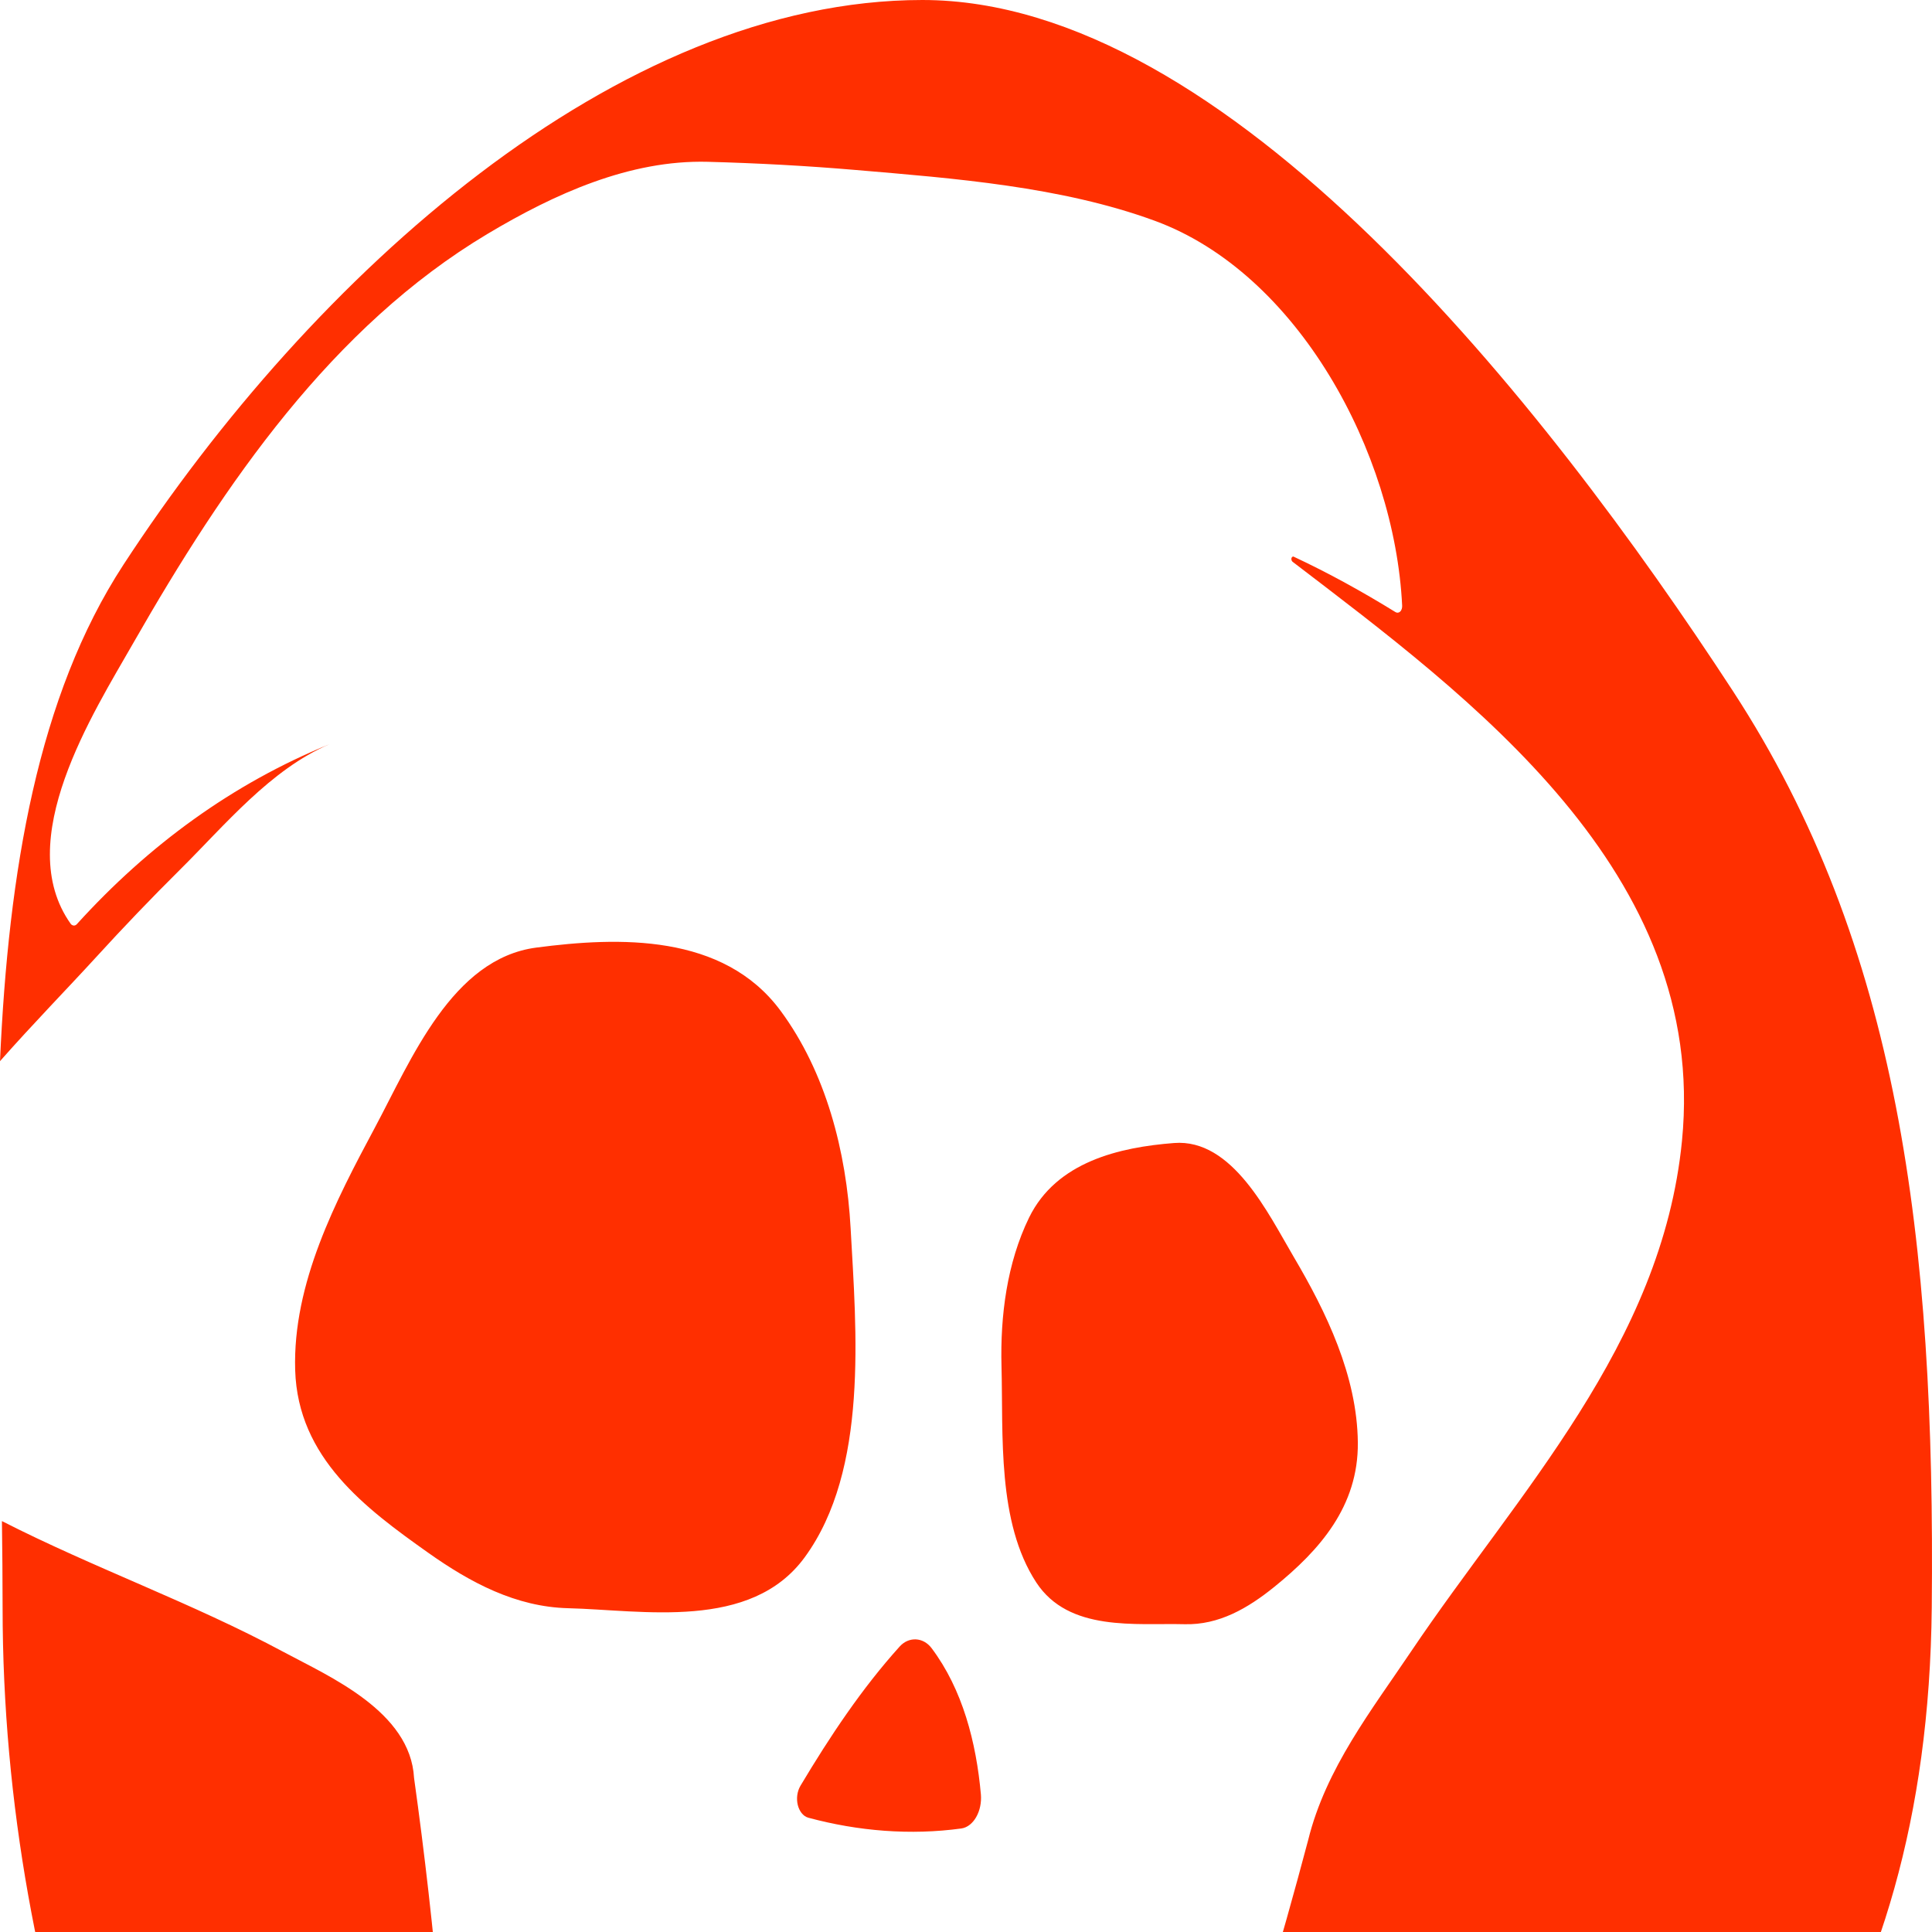
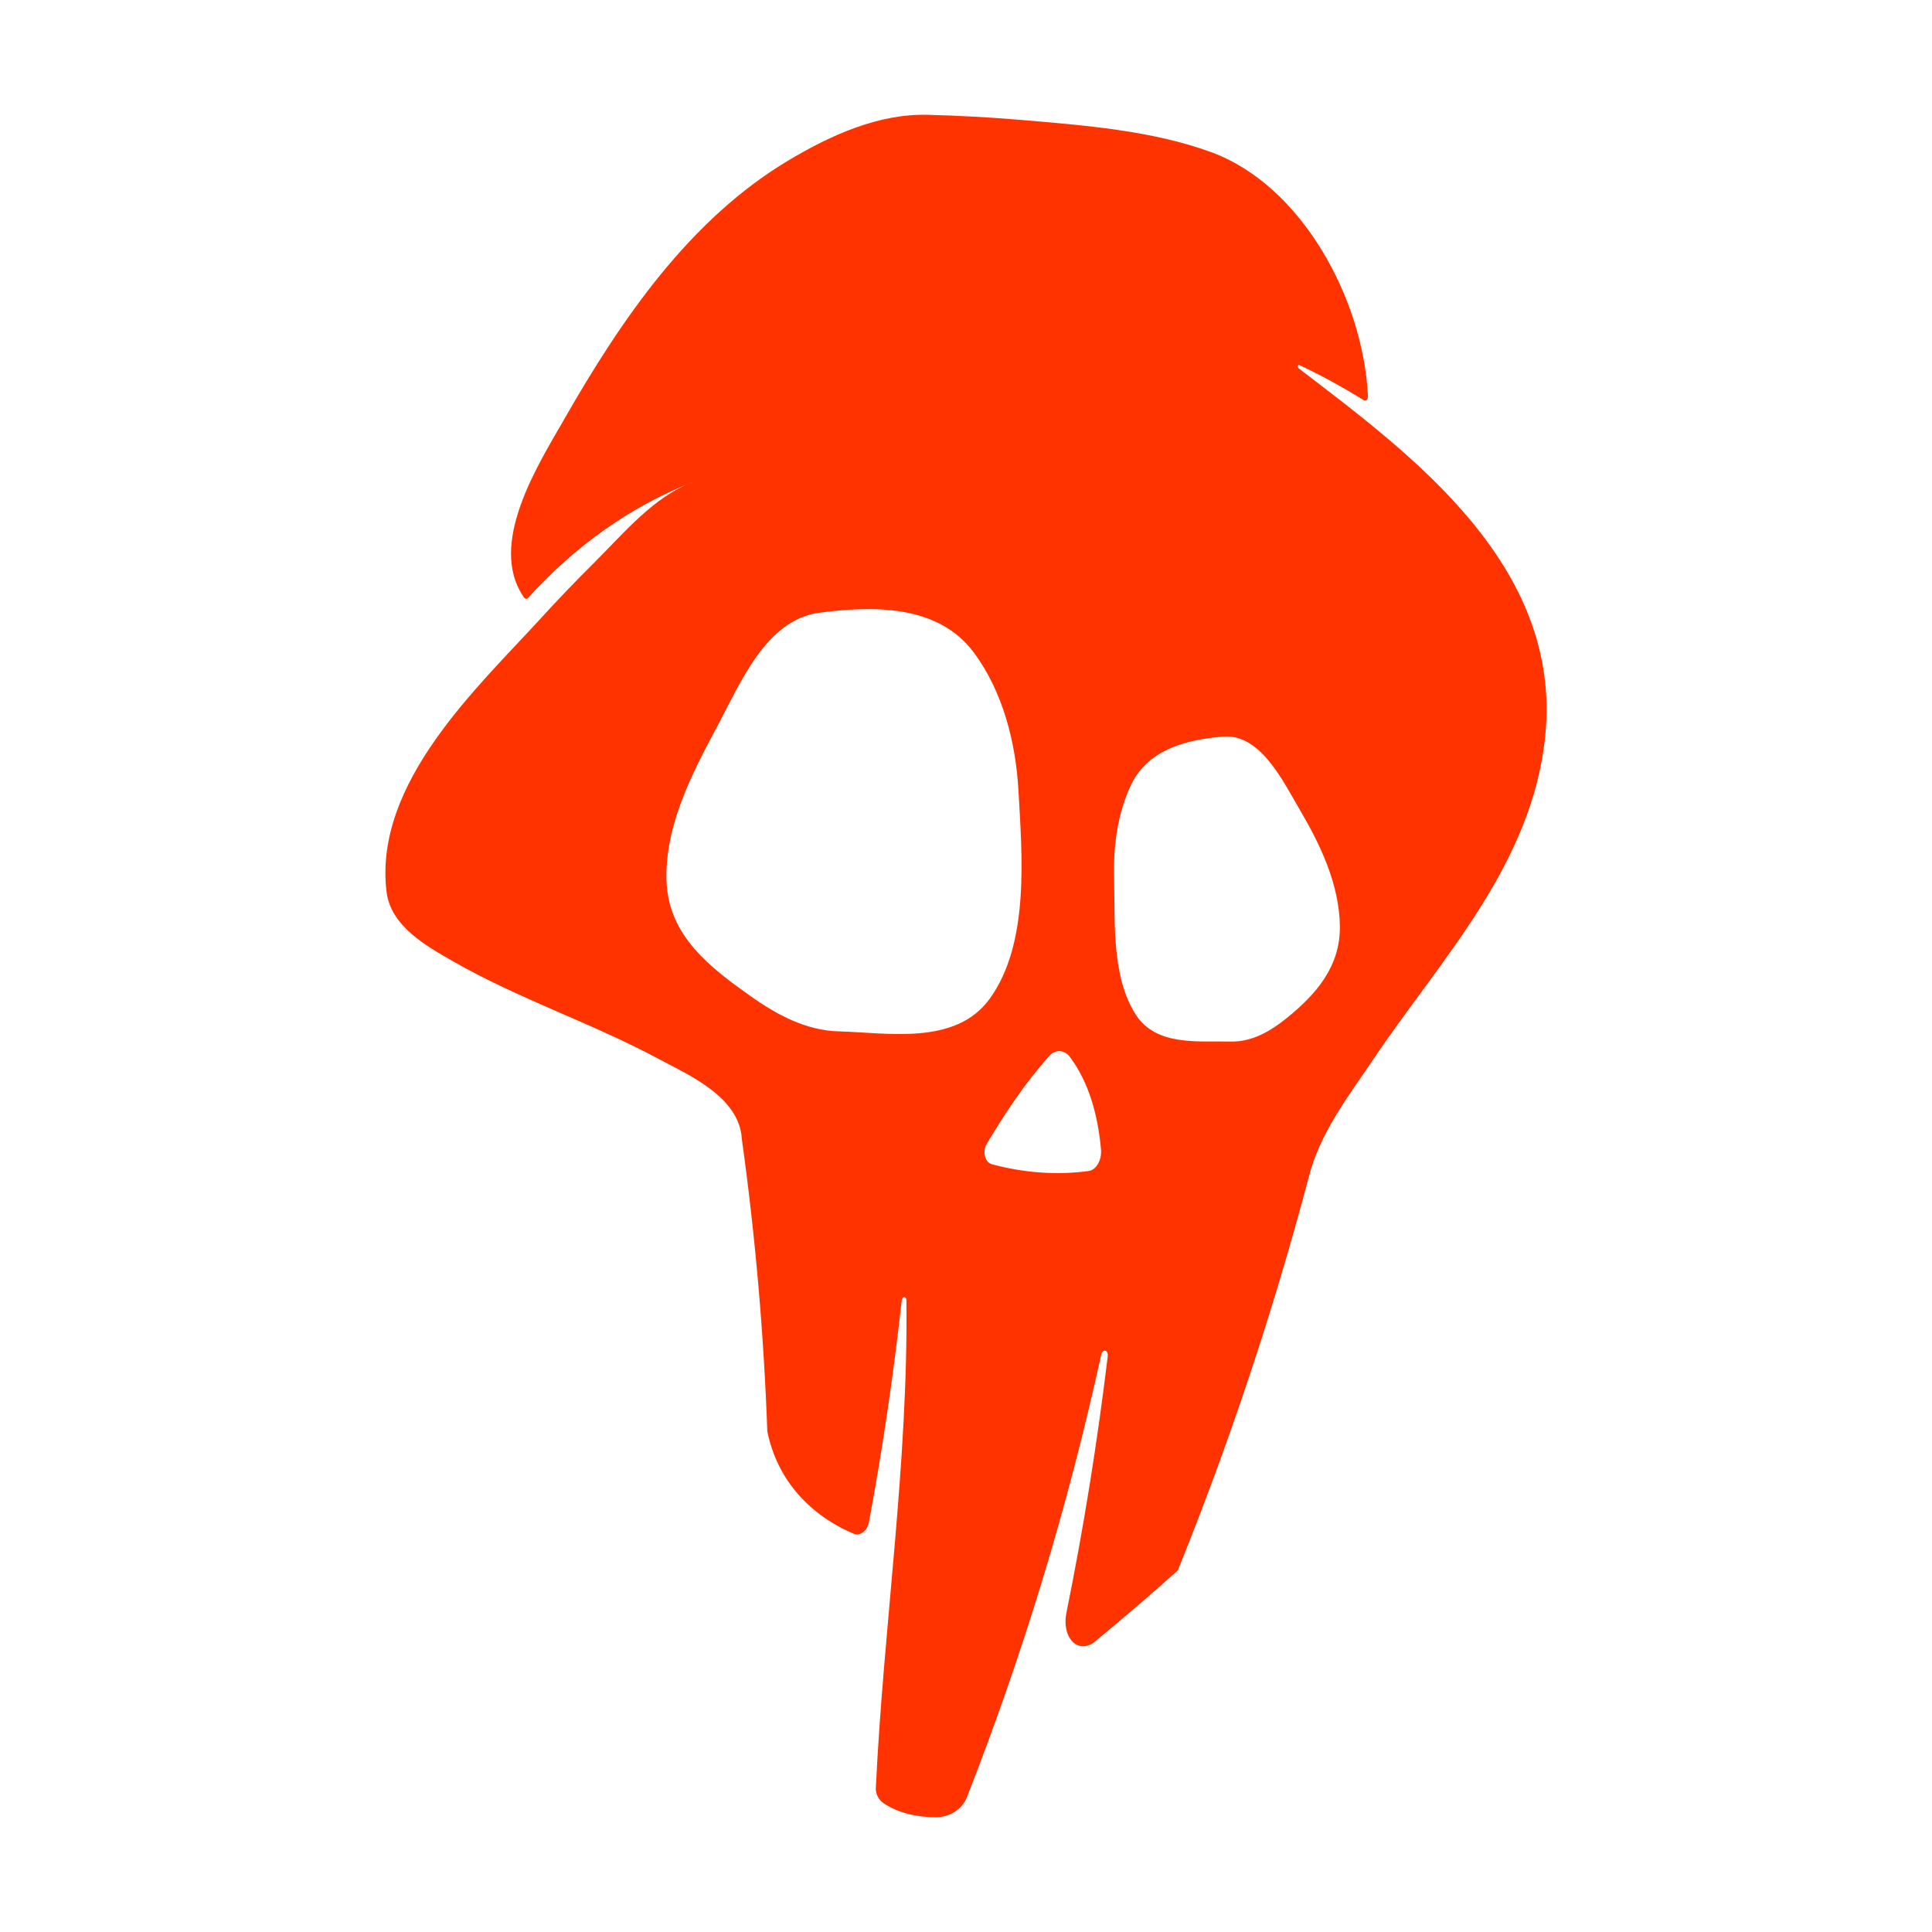
<svg xmlns="http://www.w3.org/2000/svg" width="100%" height="100%" viewBox="0 0 32 32" version="1.1" xml:space="preserve" style="fill-rule:evenodd;clip-rule:evenodd;stroke-linejoin:round;stroke-miterlimit:2;">
  <rect id="Artboard2" x="0" y="0" width="32" height="32" style="fill-opacity:0;" />
-   <clipPath id="_clip1">
-     <rect x="0" y="0" width="32" height="32" />
-   </clipPath>
-   <g clip-path="url(#_clip1)">
-     <path d="M0,17.576c0.14,-3.144 0.627,-6.05 2.045,-8.223c3.137,-4.809 8.189,-9.353 13.233,-9.353c5.045,0 10.287,6.637 13.424,11.445c2.744,4.207 3.354,9.068 3.294,15.175c-0.07,7.07 -3.385,10.292 -7.285,14.443c-3.253,3.463 -5.204,8.537 -9.433,8.784c-5.618,0.328 -15.235,-10.135 -15.235,-23.227c-0,-0.471 -0.005,-0.947 -0.011,-1.426c1.531,0.781 3.151,1.354 4.669,2.17c0.752,0.404 2.097,0.981 2.157,2.084c0.354,2.531 0.575,5.084 0.666,7.641c0.262,1.292 1.132,2.201 2.259,2.678c0.083,0.034 0.176,0.013 0.246,-0.042c0.081,-0.063 0.133,-0.164 0.153,-0.268c0.357,-1.922 0.644,-3.859 0.859,-5.805c0.003,-0.034 0.027,-0.072 0.063,-0.072c0.035,0.001 0.055,0.04 0.055,0.074c0.051,4.305 -0.593,8.484 -0.797,12.76c-0.009,0.158 0.075,0.306 0.196,0.392c0.406,0.274 0.91,0.372 1.384,0.37c0.329,-0.001 0.669,-0.19 0.801,-0.526c1.472,-3.759 2.64,-7.598 3.51,-11.572c0.011,-0.05 0.051,-0.108 0.105,-0.095c0.054,0.013 0.072,0.084 0.066,0.135c-0.272,2.259 -0.634,4.505 -1.084,6.73c-0.05,0.249 -0.017,0.553 0.161,0.738c0.16,0.166 0.399,0.153 0.569,0.013c0.739,-0.609 1.466,-1.233 2.182,-1.872c1.349,-3.33 2.49,-6.759 3.416,-10.252c0.292,-1.185 1.055,-2.156 1.709,-3.129c1.759,-2.612 4.15,-5.075 4.482,-8.451c0.438,-4.453 -3.513,-7.344 -6.452,-9.592c-0.015,-0.014 -0.021,-0.039 -0.016,-0.059c0.005,-0.017 0.021,-0.032 0.038,-0.023c0.577,0.27 1.138,0.58 1.684,0.917c0.025,0.016 0.056,0.013 0.078,-0.008c0.026,-0.025 0.035,-0.065 0.033,-0.1c-0.124,-2.537 -1.73,-5.506 -4.097,-6.373c-1.548,-0.568 -3.329,-0.703 -4.947,-0.841c-0.818,-0.07 -1.637,-0.114 -2.457,-0.136c-1.294,-0.034 -2.542,0.533 -3.65,1.195c-2.57,1.536 -4.351,4.126 -5.865,6.775c-0.665,1.165 -2.017,3.271 -1.036,4.653c0.012,0.015 0.03,0.025 0.049,0.027c0.018,0.001 0.037,-0.007 0.05,-0.021c1.19,-1.314 2.588,-2.332 4.185,-2.982c-0.975,0.417 -1.726,1.335 -2.475,2.078c-0.475,0.471 -0.939,0.956 -1.392,1.452c-0.472,0.516 -1.035,1.092 -1.589,1.719Zm5.456,-5.249c0.045,-0.018 0.089,-0.036 0.134,-0.053c-0.044,0.018 -0.089,0.035 -0.134,0.053Zm13.989,6.605c0.969,-0.077 1.56,1.169 1.983,1.886c0.539,0.914 1.05,1.967 1.062,3.073c0.011,1.057 -0.632,1.784 -1.38,2.39c-0.441,0.357 -0.921,0.636 -1.489,0.621c-0.807,-0.021 -1.919,0.132 -2.458,-0.693c-0.65,-0.995 -0.545,-2.438 -0.575,-3.58c-0.022,-0.837 0.091,-1.71 0.456,-2.46c0.455,-0.931 1.504,-1.167 2.401,-1.237Zm-10.562,-3.237c1.364,-0.179 3.097,-0.237 4.046,1.047c0.749,1.014 1.09,2.327 1.16,3.602c0.093,1.693 0.3,3.998 -0.76,5.449c-0.893,1.223 -2.688,0.874 -3.92,0.844c-0.862,-0.022 -1.615,-0.421 -2.32,-0.921c-1.032,-0.732 -2.156,-1.565 -2.2,-3.023c-0.043,-1.437 0.674,-2.808 1.318,-4.012c0.607,-1.135 1.28,-2.803 2.676,-2.986Zm6.545,11.601c0.516,0.685 0.742,1.565 0.819,2.428c0.01,0.128 -0.015,0.263 -0.079,0.374c-0.053,0.093 -0.139,0.172 -0.243,0.187c-0.846,0.116 -1.71,0.045 -2.537,-0.178c-0.091,-0.025 -0.151,-0.117 -0.174,-0.21c-0.026,-0.106 -0.011,-0.226 0.044,-0.319c0.487,-0.815 1.015,-1.61 1.644,-2.307c0.151,-0.167 0.389,-0.155 0.526,0.025Z" style="fill:#ff2f00;" />
+   <g transform="matrix(0.115653,0,0,0.123865,-1013.51,-39.619)">
+     <path d="M8949.45,368.671C8949.35,368.629 8949.27,368.702 8949.24,368.791C8949.21,368.894 8949.24,369.023 8949.33,369.091C8965.43,380.593 8987.08,395.384 8984.68,418.168C8982.86,435.44 8969.76,448.039 8960.12,461.405C8956.54,466.38 8952.35,471.351 8950.76,477.413C8945.68,495.281 8939.43,512.823 8932.04,529.864C8928.12,533.132 8924.13,536.325 8920.08,539.438C8919.15,540.154 8917.84,540.222 8916.97,539.375C8915.99,538.429 8915.81,536.869 8916.08,535.599C8918.55,524.214 8920.53,512.723 8922.02,501.168C8922.05,500.906 8921.95,500.54 8921.66,500.474C8921.36,500.409 8921.14,500.707 8921.09,500.959C8916.32,521.293 8909.92,540.934 8901.85,560.165C8901.13,561.884 8899.27,562.849 8897.46,562.855C8894.86,562.866 8892.11,562.364 8889.88,560.962C8889.22,560.521 8888.76,559.767 8888.8,558.956C8889.92,537.083 8893.45,515.702 8893.18,493.674C8893.17,493.501 8893.06,493.3 8892.87,493.297C8892.68,493.295 8892.55,493.491 8892.52,493.665C8891.35,503.622 8889.78,513.532 8887.82,523.365C8887.71,523.898 8887.43,524.414 8886.98,524.737C8886.59,525.016 8886.09,525.124 8885.64,524.949C8879.46,522.508 8874.69,517.859 8873.26,511.251C8872.76,498.167 8871.54,485.106 8869.61,472.156C8869.28,466.516 8861.91,463.563 8857.78,461.494C8848.11,456.64 8837.69,453.467 8828.14,448.343C8824.47,446.369 8819.3,443.729 8818.72,439.046C8816.89,424.518 8831.8,411.754 8840.74,402.622C8843.22,400.086 8845.76,397.607 8848.36,395.197C8852.65,391.222 8856.95,386.268 8862.66,384.293C8853.6,387.598 8845.69,392.909 8838.99,399.818C8838.92,399.892 8838.82,399.931 8838.72,399.925C8838.61,399.92 8838.52,399.868 8838.45,399.788C8833.07,392.717 8840.48,381.943 8844.13,375.986C8852.42,362.429 8862.18,349.182 8876.26,341.321C8882.33,337.934 8889.18,335.035 8896.26,335.209C8900.76,335.32 8905.25,335.544 8909.73,335.902C8918.59,336.611 8928.35,337.303 8936.83,340.204C8949.8,344.64 8958.6,359.832 8959.28,372.811C8959.29,372.992 8959.24,373.197 8959.1,373.323C8958.98,373.432 8958.81,373.445 8958.67,373.364C8955.68,371.638 8952.61,370.053 8949.45,368.671ZM8880.7,401.794C8873.05,402.73 8869.37,411.267 8866.04,417.074C8862.51,423.232 8858.58,430.245 8858.82,437.597C8859.06,445.054 8865.22,449.318 8870.87,453.065C8874.74,455.624 8878.86,457.664 8883.58,457.774C8890.33,457.93 8900.17,459.717 8905.07,453.458C8910.87,446.033 8909.74,434.239 8909.23,425.578C8908.84,419.058 8906.97,412.337 8902.87,407.15C8897.67,400.581 8888.18,400.881 8880.7,401.794ZM8938.57,418.353C8933.66,418.714 8927.91,419.92 8925.42,424.686C8923.42,428.522 8922.8,432.988 8922.92,437.271C8923.09,443.114 8922.51,450.495 8926.07,455.587C8929.02,459.804 8935.12,459.023 8939.54,459.133C8942.65,459.211 8945.28,457.782 8947.7,455.952C8951.8,452.854 8955.32,449.134 8955.26,443.728C8955.19,438.066 8952.4,432.681 8949.44,428.006C8947.13,424.339 8943.88,417.963 8938.57,418.353ZM8916.56,461.148C8915.82,460.225 8914.51,460.163 8913.68,461.019C8910.24,464.587 8907.34,468.652 8904.68,472.822C8904.37,473.297 8904.29,473.91 8904.43,474.453C8904.56,474.93 8904.89,475.399 8905.39,475.53C8909.92,476.671 8914.65,477.033 8919.29,476.441C8919.86,476.364 8920.33,475.959 8920.62,475.483C8920.97,474.916 8921.11,474.226 8921.05,473.567C8920.63,469.153 8919.39,464.65 8916.56,461.148Z" style="fill:rgb(255,51,0);" />
  </g>
</svg>
